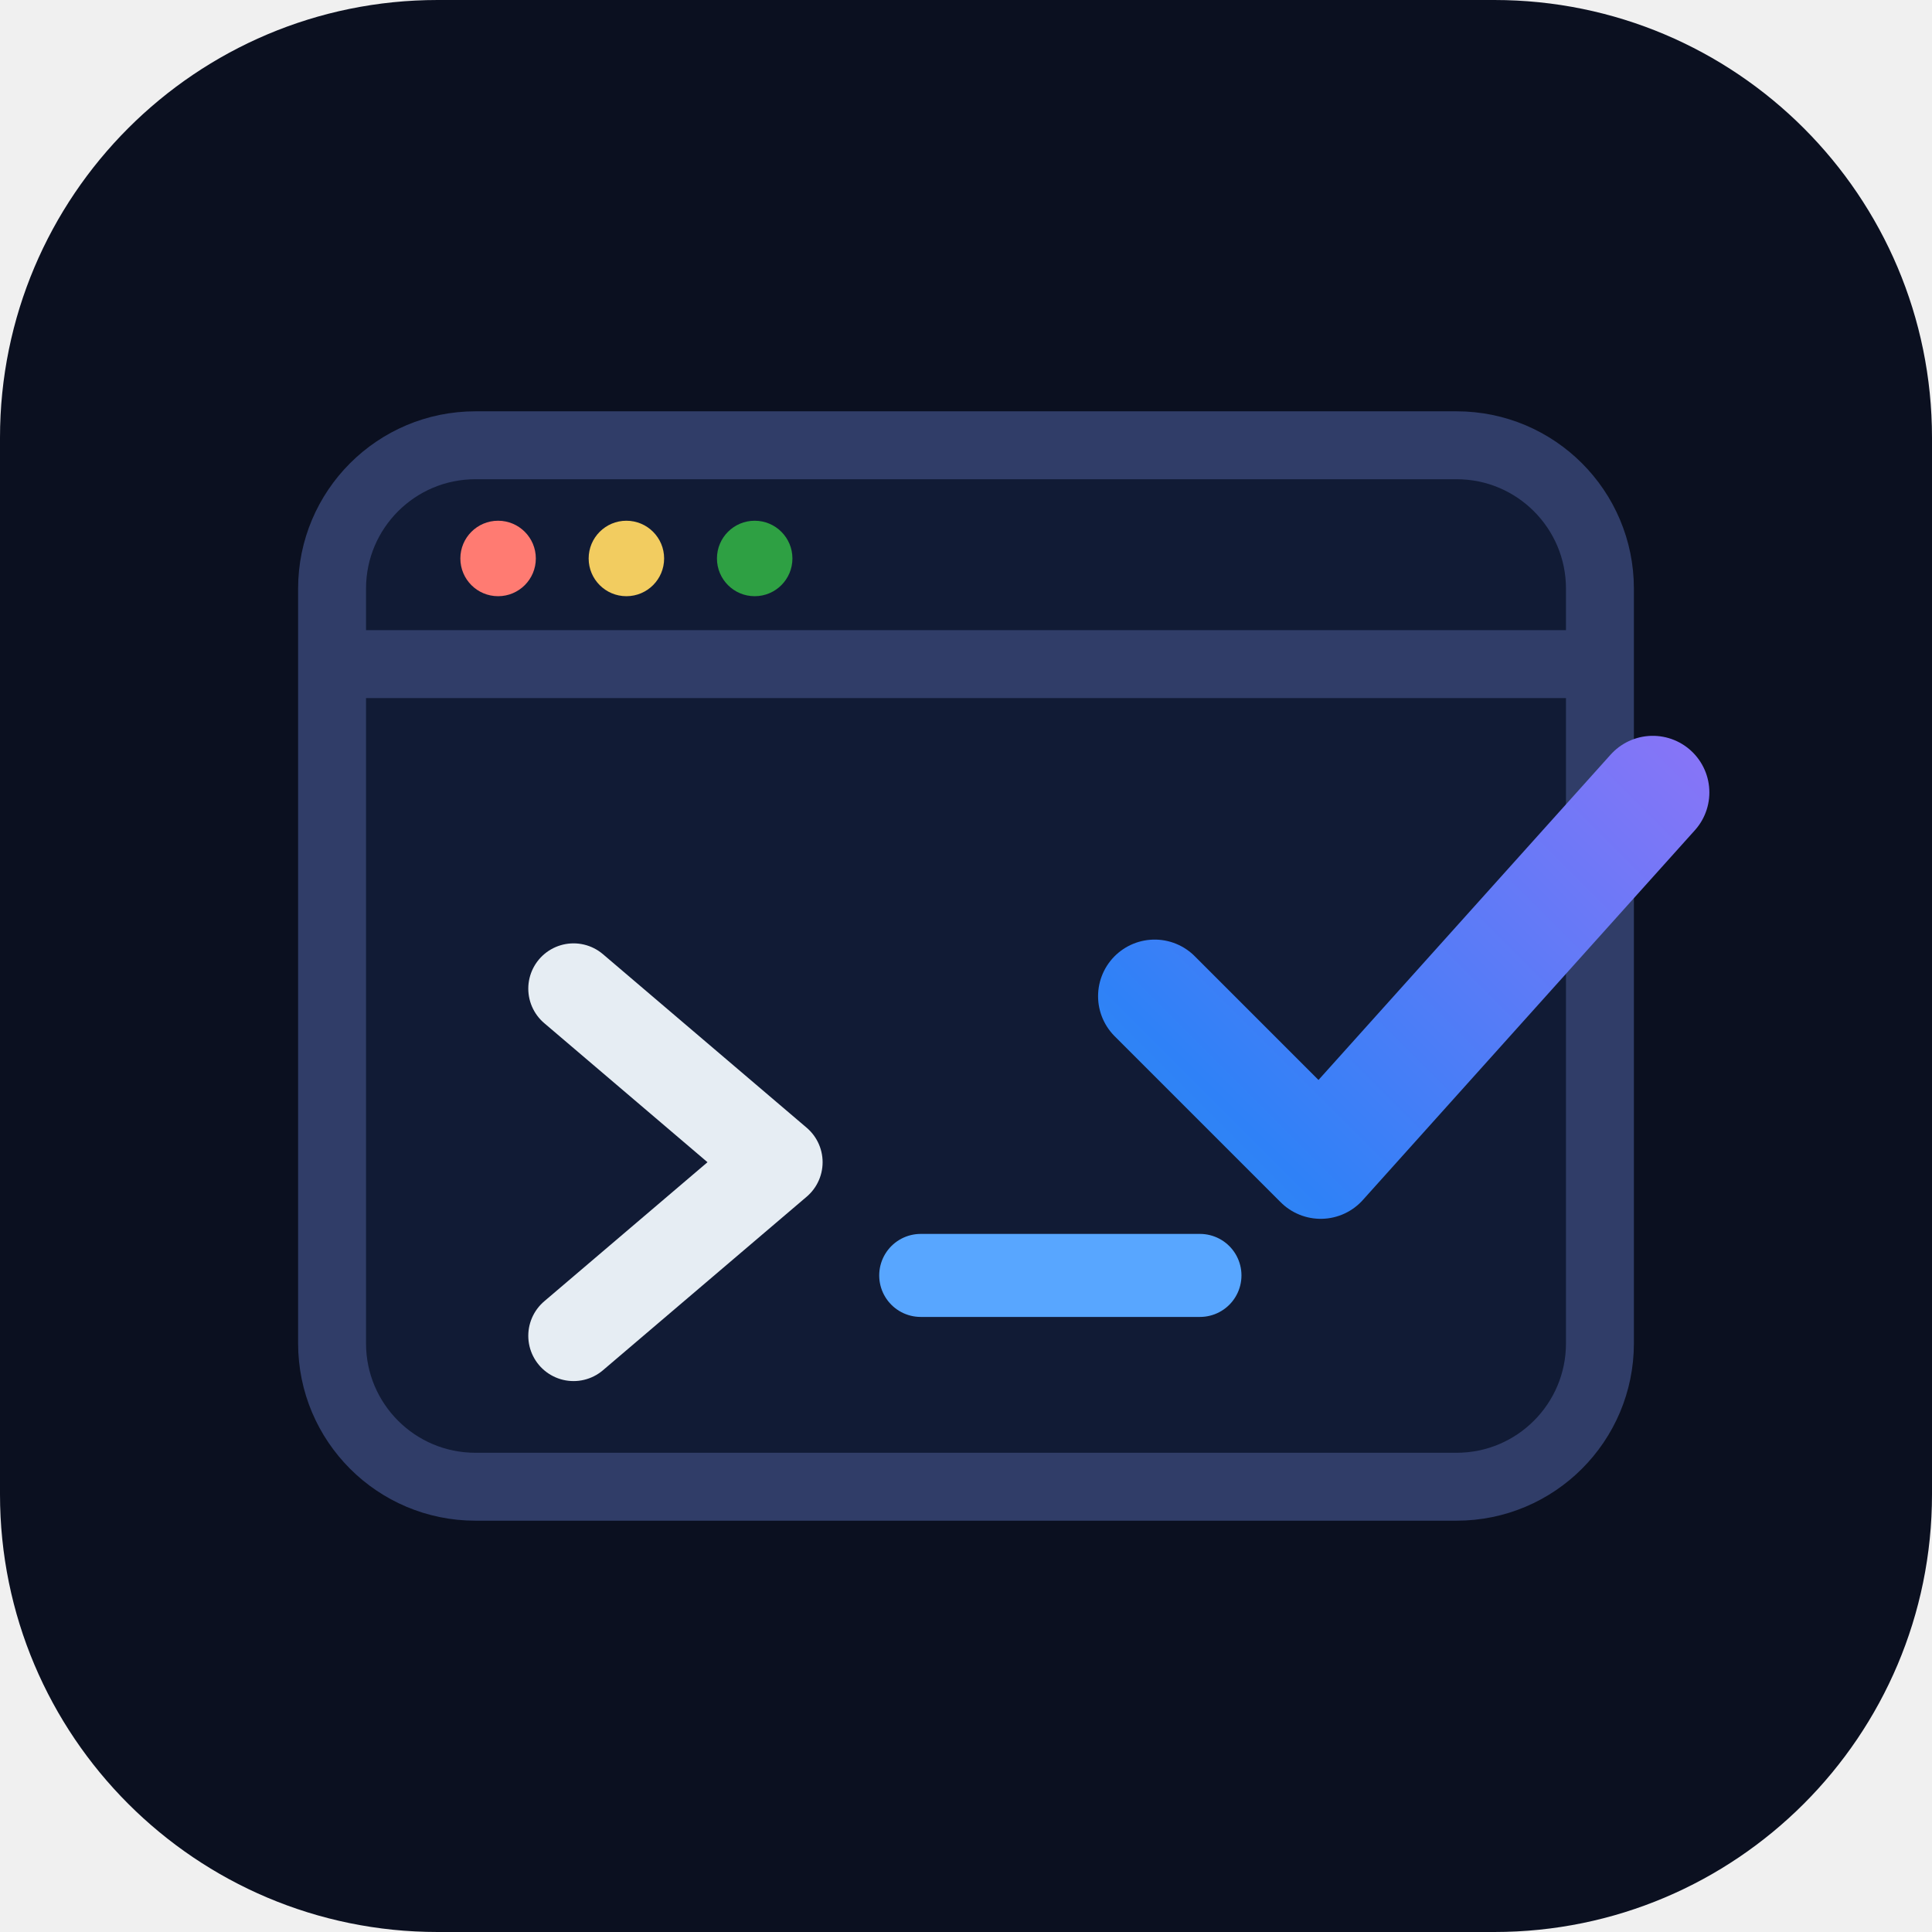
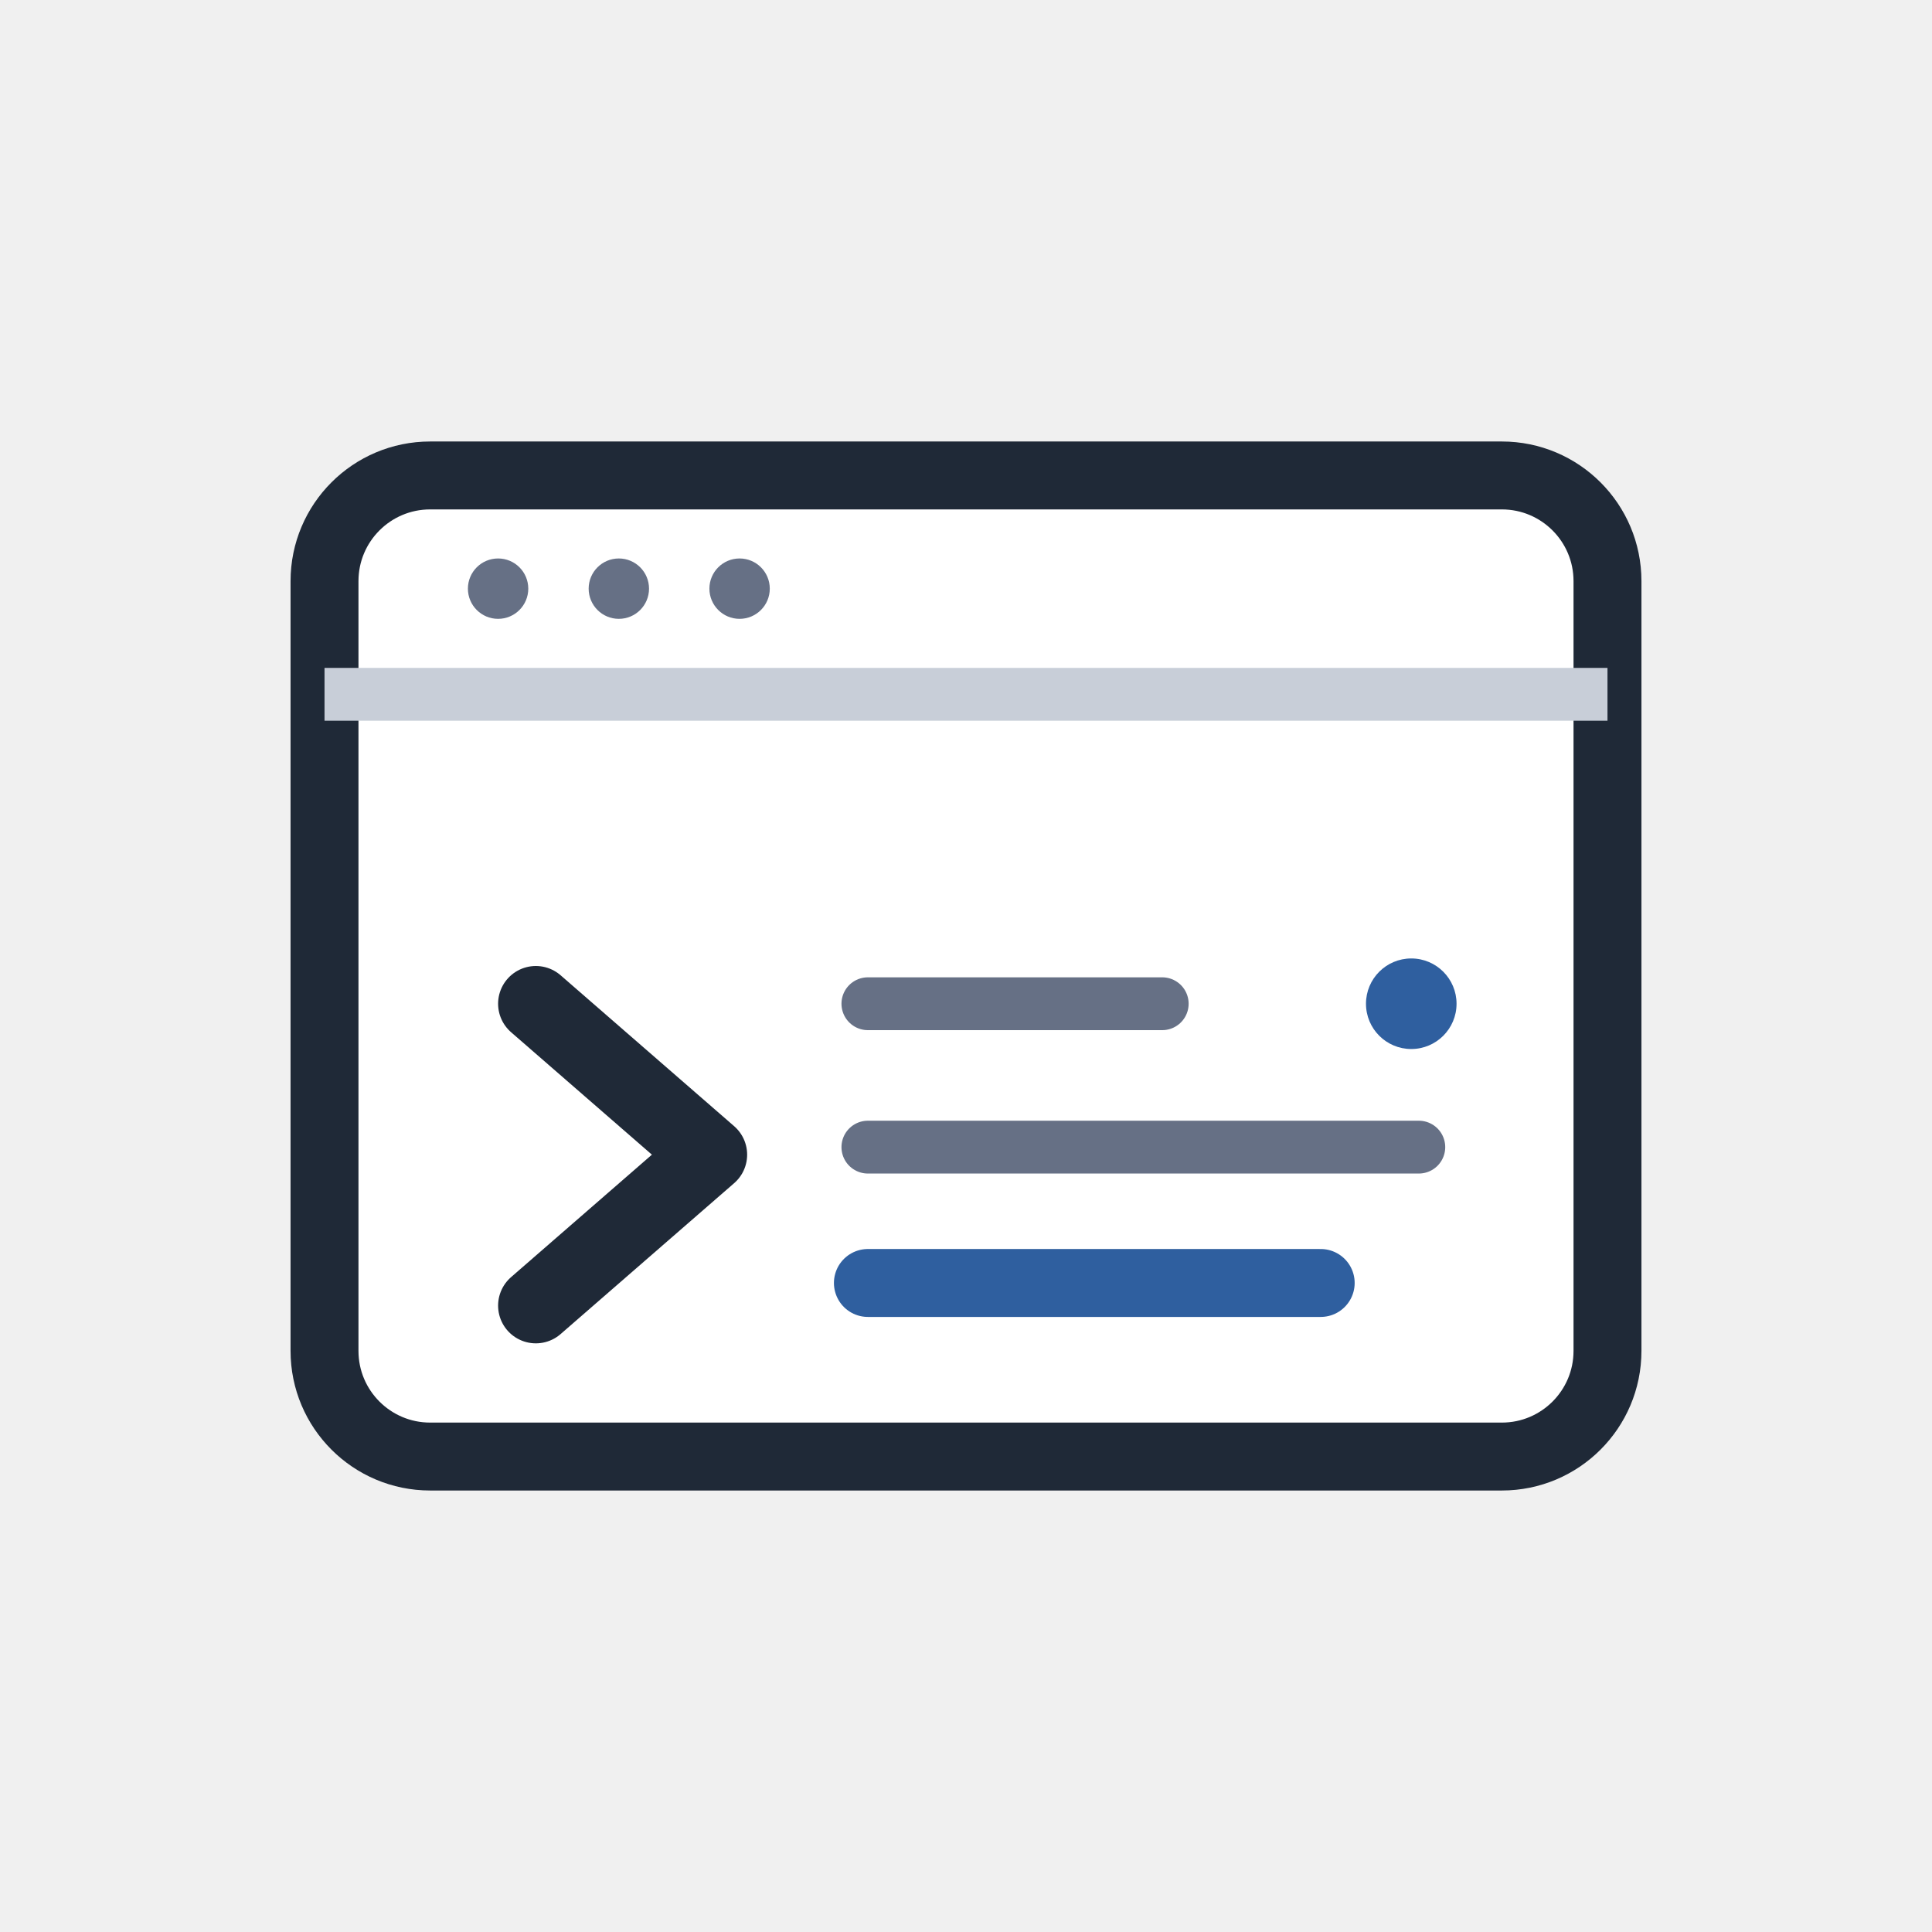
<svg xmlns="http://www.w3.org/2000/svg" viewBox="0 0 512 512" role="img" aria-labelledby="title desc">
-   <defs>
-     <linearGradient id="g" x1="96" y1="416" x2="416" y2="96" gradientUnits="userSpaceOnUse">
-       <stop offset="0" stop-color="#2dd4bf" />
-       <stop offset="0.55" stop-color="#2f81f7" />
-       <stop offset="1" stop-color="#a371f7" />
-     </linearGradient>
-   </defs>
-   <rect width="512" height="512" rx="116" fill="#0b1020" />
-   <rect x="88" y="118" width="336" height="276" rx="38" fill="#111b35" stroke="#303d68" stroke-width="18" />
-   <path d="M88 176h336" stroke="#303d68" stroke-width="18" />
-   <circle cx="132" cy="148" r="10" fill="#ff7b72" />
-   <circle cx="166" cy="148" r="10" fill="#f2cc60" />
-   <circle cx="200" cy="148" r="10" fill="#2ea043" />
-   <path d="M152 262l54 46-54 46" fill="none" stroke="#e6edf3" stroke-width="24" stroke-linecap="round" stroke-linejoin="round" />
-   <path d="M244 338h74" stroke="#58a6ff" stroke-width="22" stroke-linecap="round" />
-   <path d="M306 264l44 44 88-98" fill="none" stroke="url(#g)" stroke-width="30" stroke-linecap="round" stroke-linejoin="round" />
+   <rect x="86" y="126" width="340" height="260" rx="28" fill="#ffffff" stroke="#1f2937" stroke-width="18" />
+   <path d="M86 184h340" stroke="#c8ced8" stroke-width="14" />
+   <circle cx="132" cy="156" r="8" fill="#667085" />
+   <circle cx="164" cy="156" r="8" fill="#667085" />
+   <circle cx="196" cy="156" r="8" fill="#667085" />
+   <path d="M142 266l46 40-46 40" fill="none" stroke="#1f2937" stroke-width="20" stroke-linecap="round" stroke-linejoin="round" />
+   <path d="M230 340h120" stroke="#2f5f9f" stroke-width="18" stroke-linecap="round" />
+   <path d="M230 266h78M230 304h146" stroke="#667085" stroke-width="14" stroke-linecap="round" />
+   <circle cx="374" cy="266" r="12" fill="#2f5f9f" />
</svg>
